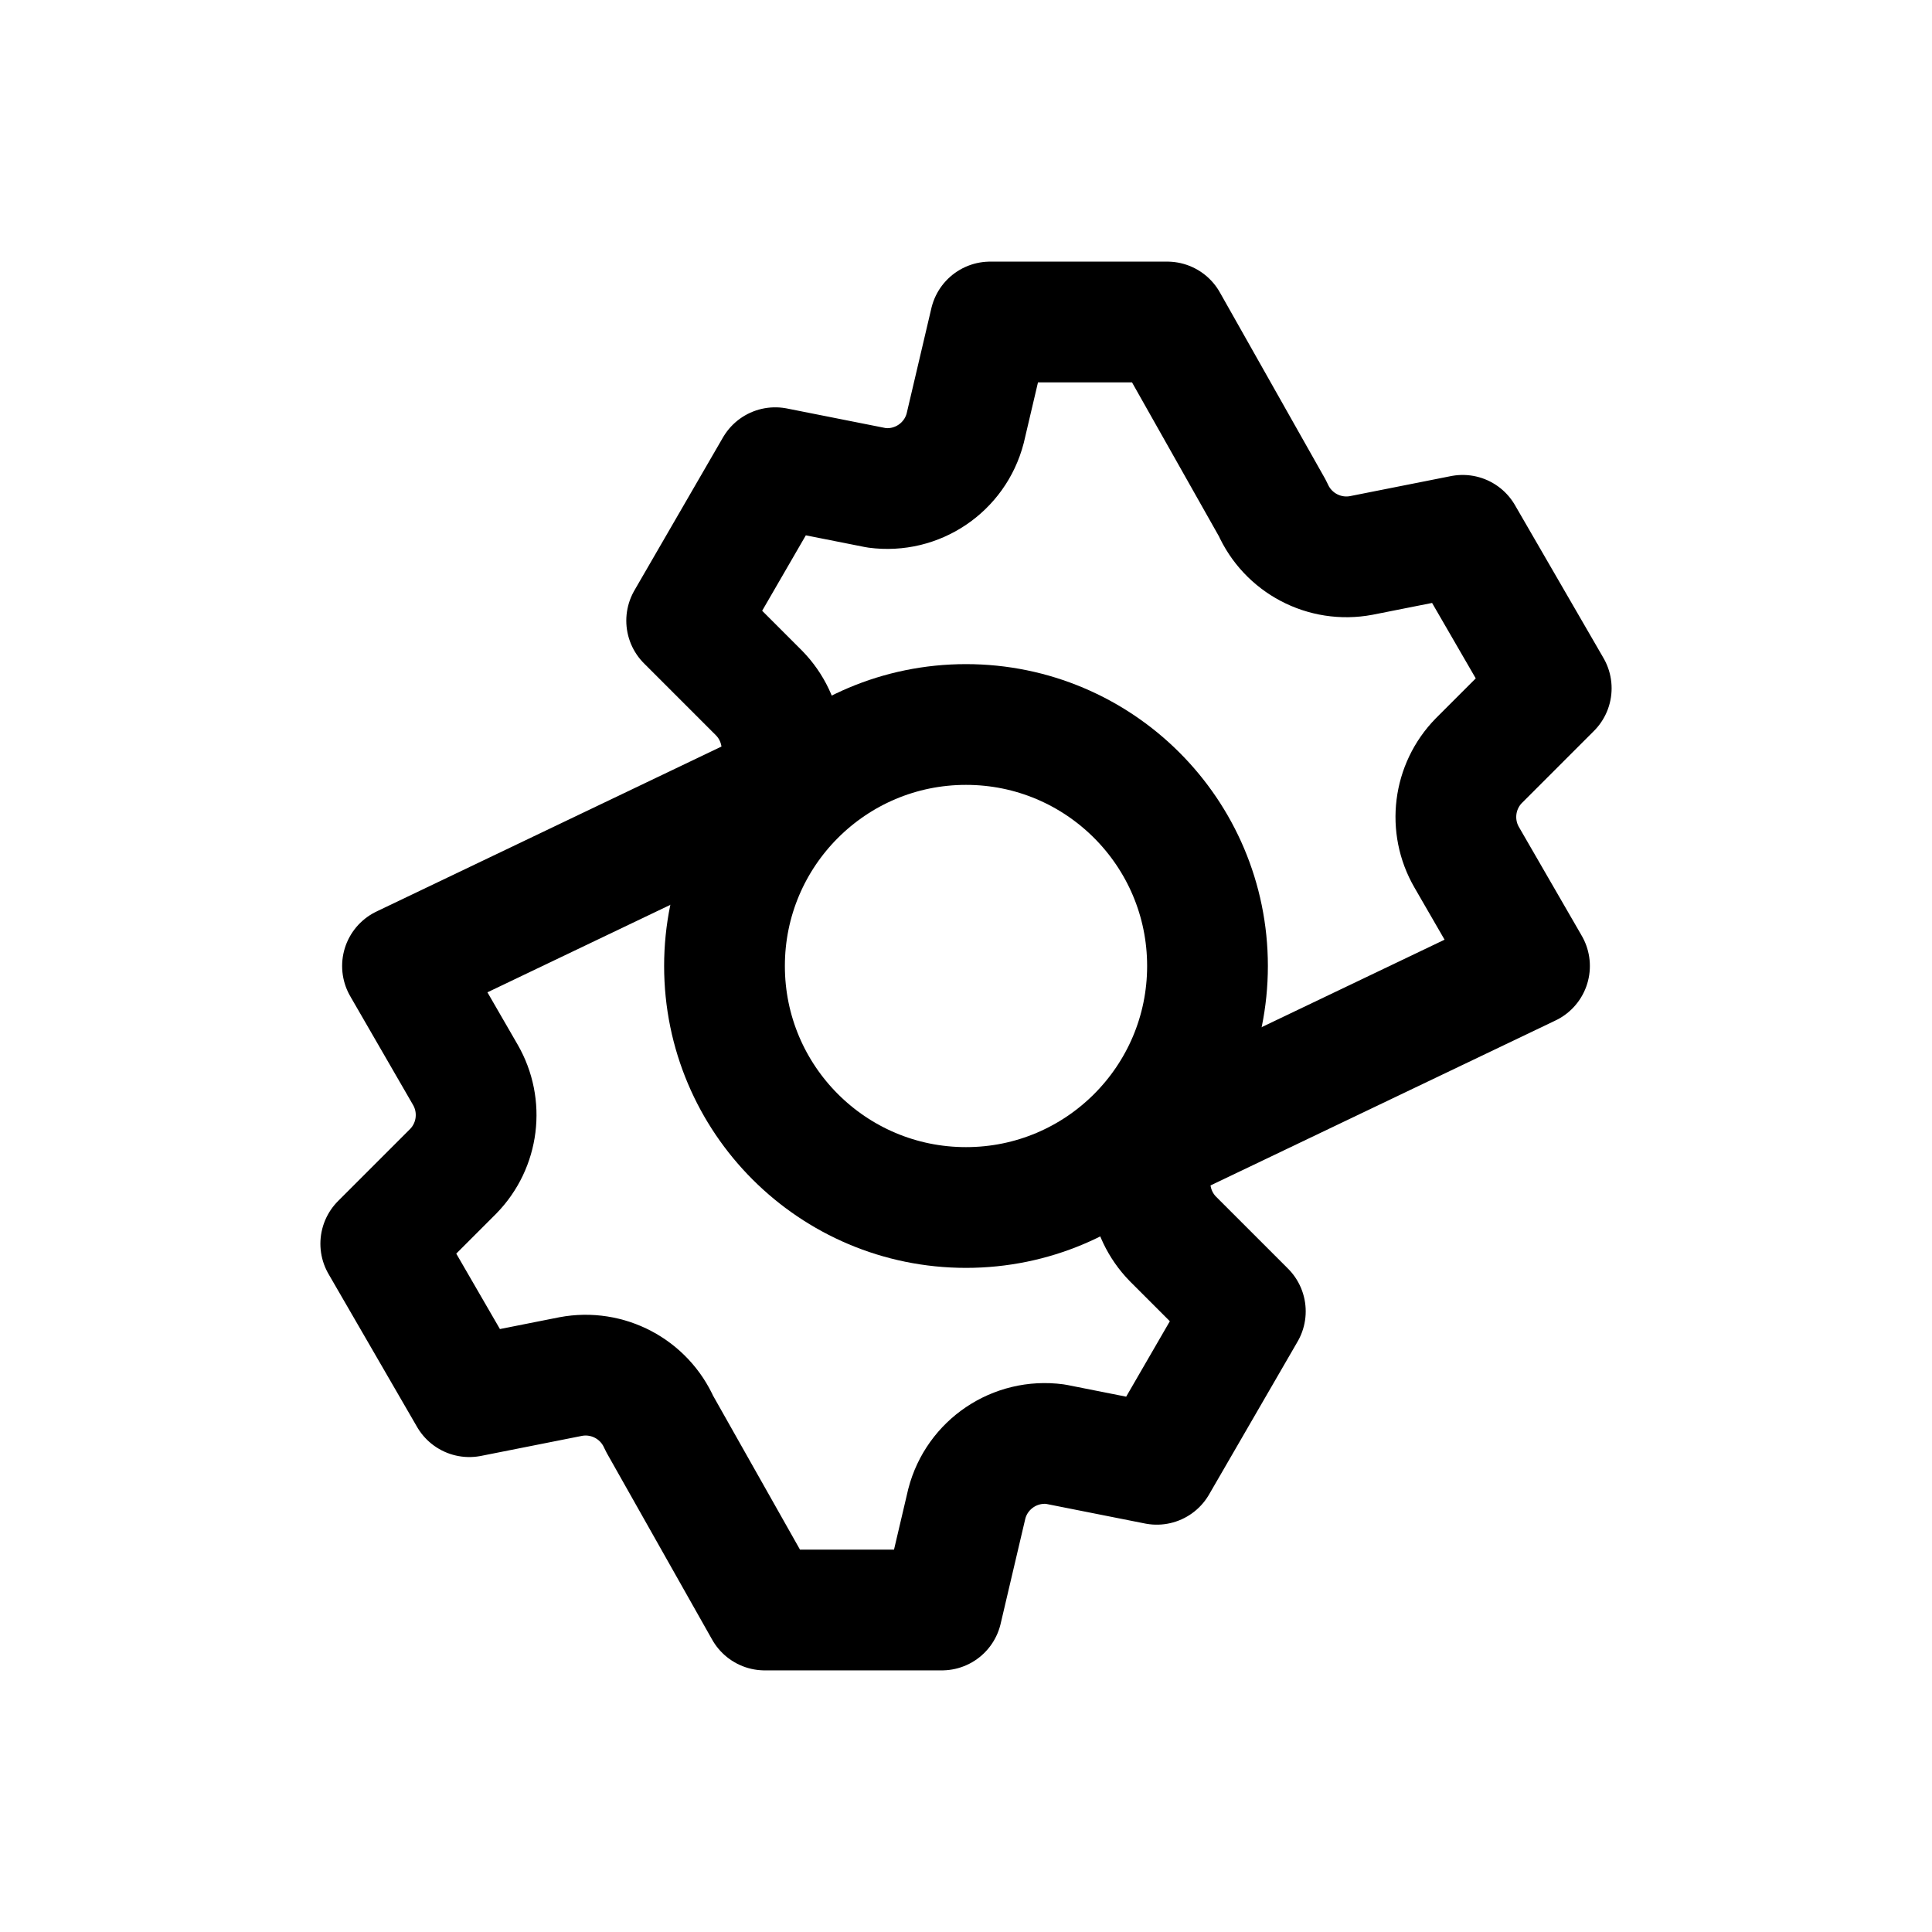
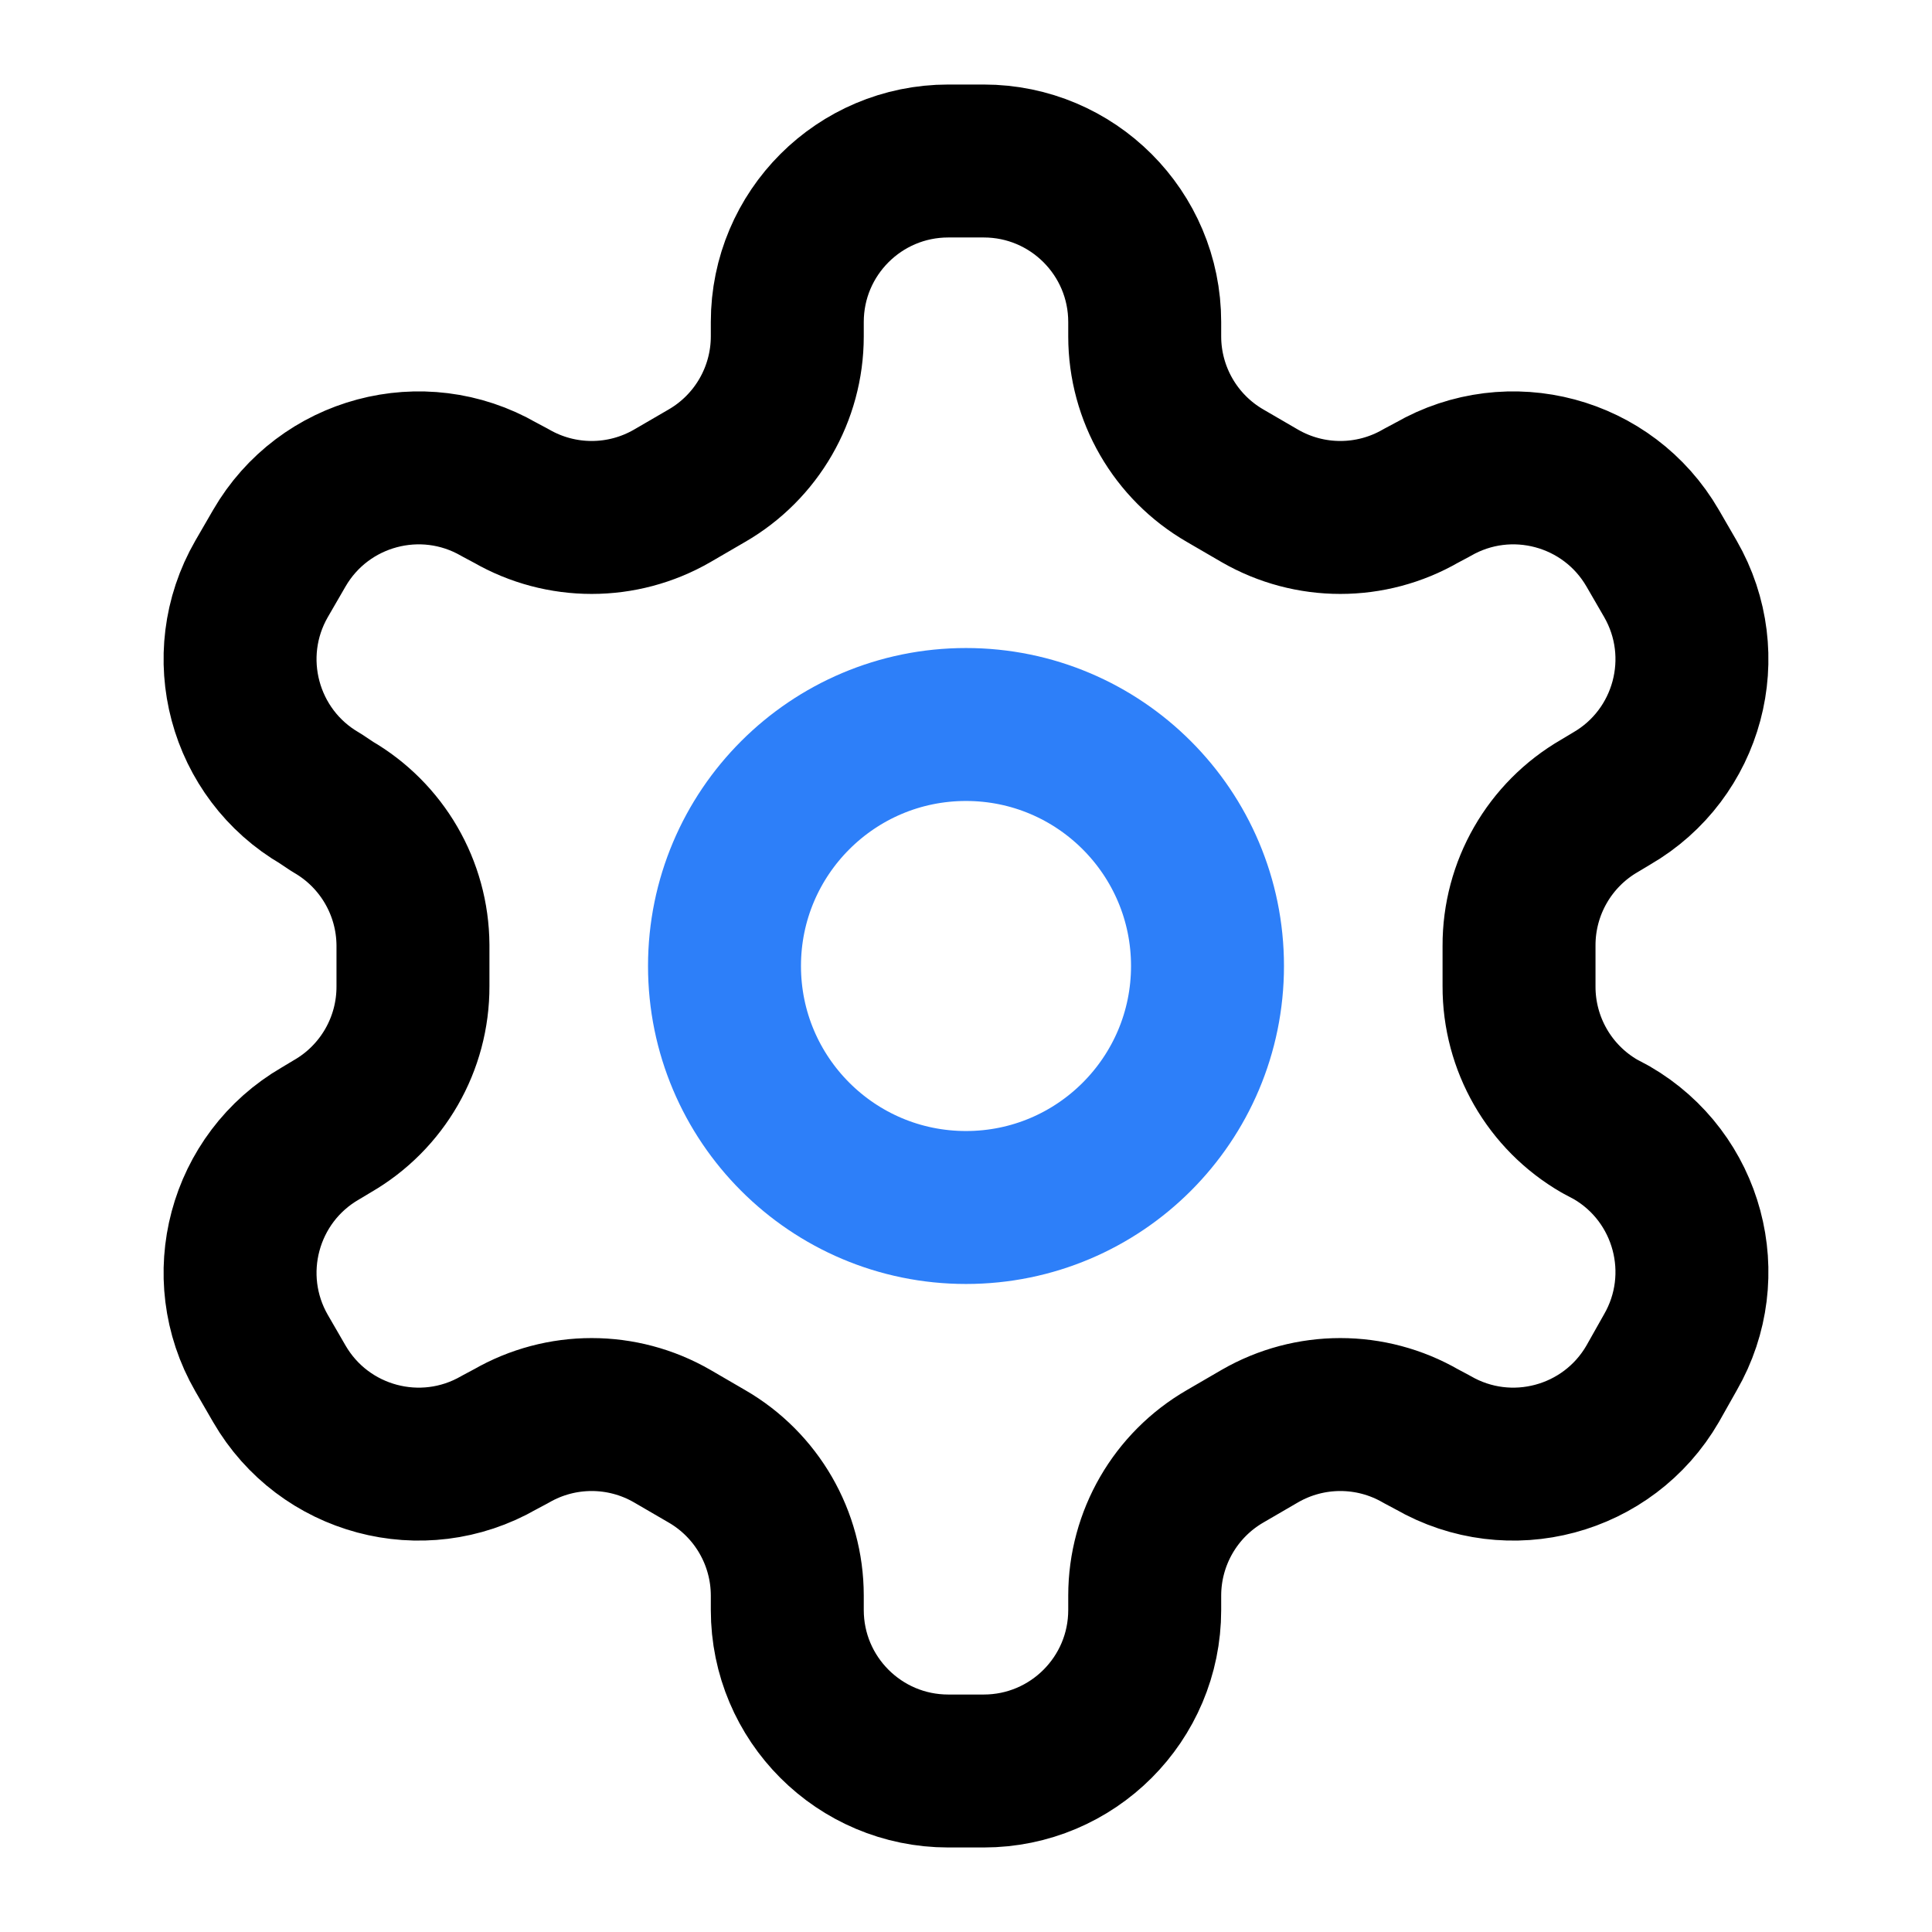
- <svg xmlns="http://www.w3.org/2000/svg" width="24" height="24" viewBox="0 0 24 24" fill="none" stroke="currentColor" stroke-width="1.5" stroke-linecap="round" stroke-linejoin="round">
-   <path d="M12 15a3 3 0 1 0 0-6 3 3 0 0 0 0 6Z" />
-   <path d="m19 12-.78-1.35a1 1 0 0 1 .15-1.2l.9-.9-1.1-1.9-1.26.25a1 1 0 0 1-1.1-.58L14.5 4h-2.2l-.31 1.32a1 1 0 0 1-1.1.74l-1.26-.25-1.1 1.9.9.9a1 1 0 0 1 .15 1.2L5 12l.78 1.35a1 1 0 0 1-.15 1.2l-.9.9 1.1 1.9 1.26-.25a1 1 0 0 1 1.1.58L9.5 20h2.2l.31-1.32a1 1 0 0 1 1.1-.74l1.26.25 1.1-1.9-.9-.9a1 1 0 0 1-.15-1.2Z" />
+ <svg xmlns="http://www.w3.org/2000/svg" width="24" height="24" viewBox="0 0 24 24" fill="none" stroke="currentColor" stroke-width="1.9" stroke-linecap="round" stroke-linejoin="round">
+   <path d="M12.22 2h-.44a2 2 0 0 0-2 2v.18a2 2 0 0 1-1 1.73l-.43.25a2 2 0 0 1-2 0l-.15-.08a2 2 0 0 0-2.73.73l-.22.38a2 2 0 0 0 .73 2.73l.15.1a2 2 0 0 1 1 1.72v.51a2 2 0 0 1-1 1.74l-.15.09a2 2 0 0 0-.73 2.73l.22.38a2 2 0 0 0 2.73.73l.15-.08a2 2 0 0 1 2 0l.43.25a2 2 0 0 1 1 1.73V20a2 2 0 0 0 2 2h.44a2 2 0 0 0 2-2v-.18a2 2 0 0 1 1-1.73l.43-.25a2 2 0 0 1 2 0l.15.08a2 2 0 0 0 2.73-.73l.22-.39a2 2 0 0 0-.73-2.73l-.15-.08a2 2 0 0 1-1-1.74v-.5a2 2 0 0 1 1-1.74l.15-.09a2 2 0 0 0 .73-2.73l-.22-.38a2 2 0 0 0-2.73-.73l-.15.08a2 2 0 0 1-2 0l-.43-.25a2 2 0 0 1-1-1.73V4a2 2 0 0 0-2-2z" />
+   <path d="M9 12 a3 3 0 1 0 6 0 a3 3 0 1 0 -6 0" stroke="#2D7FF9" />
</svg>
